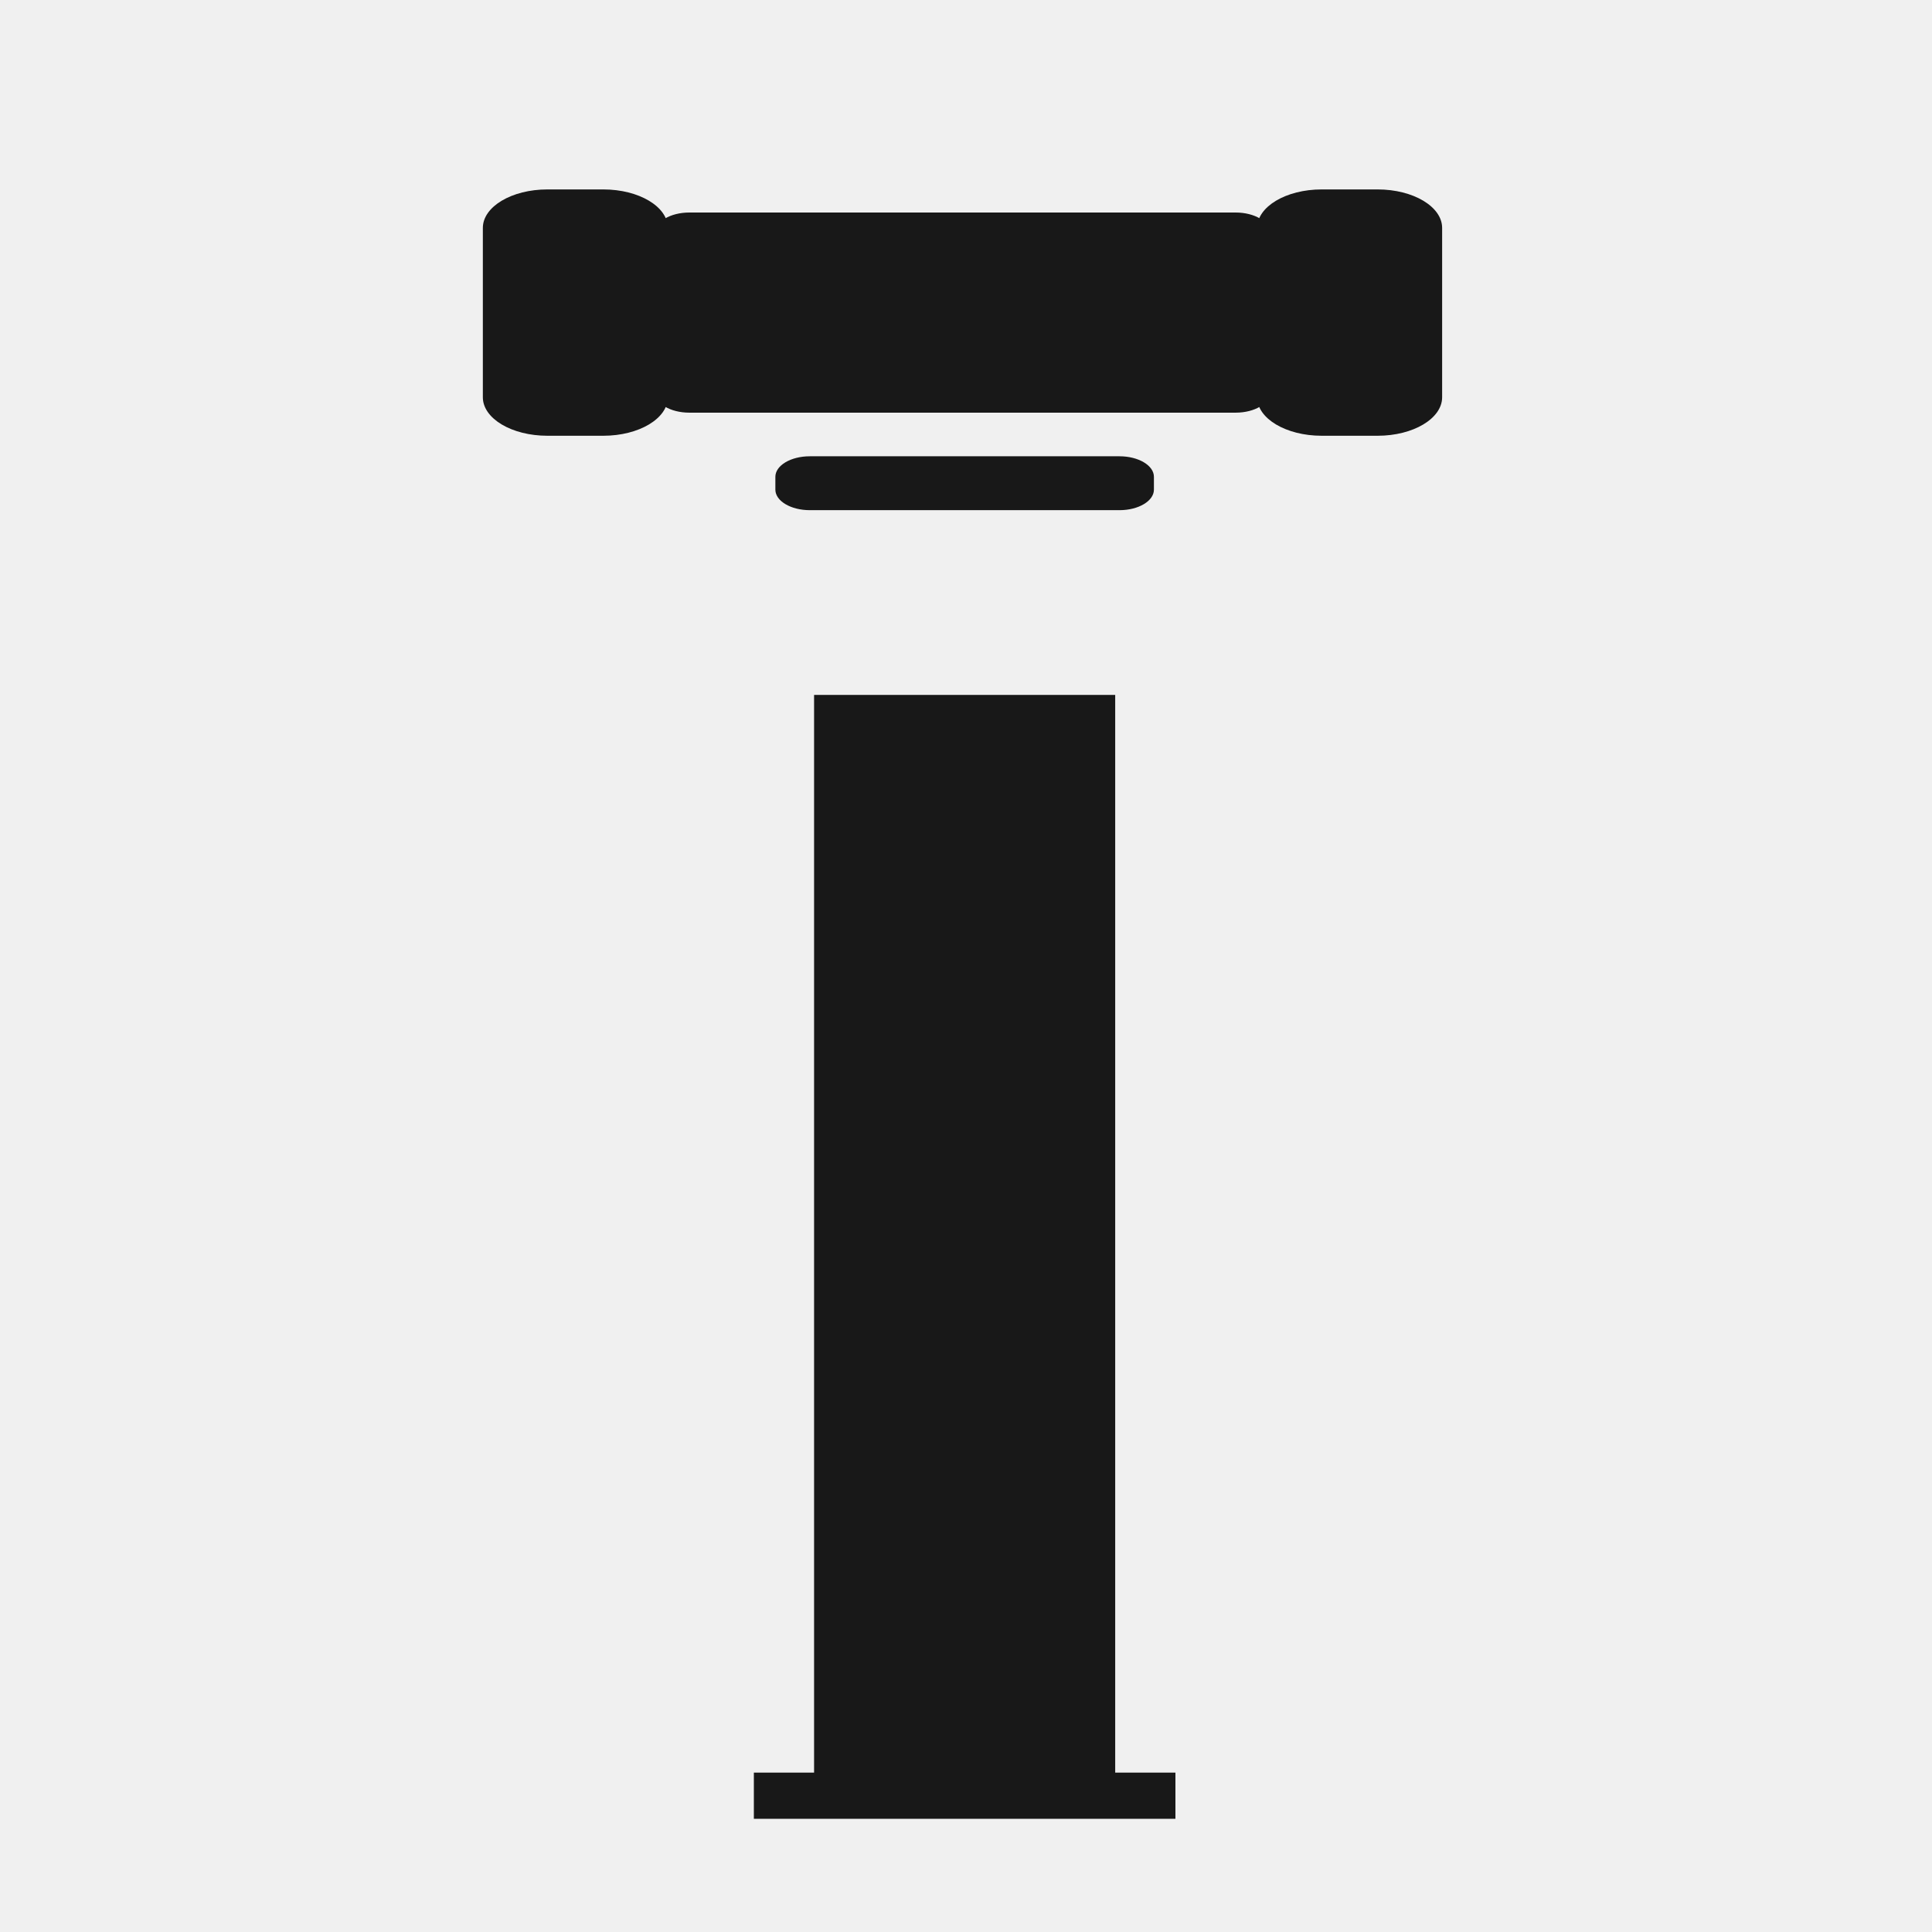
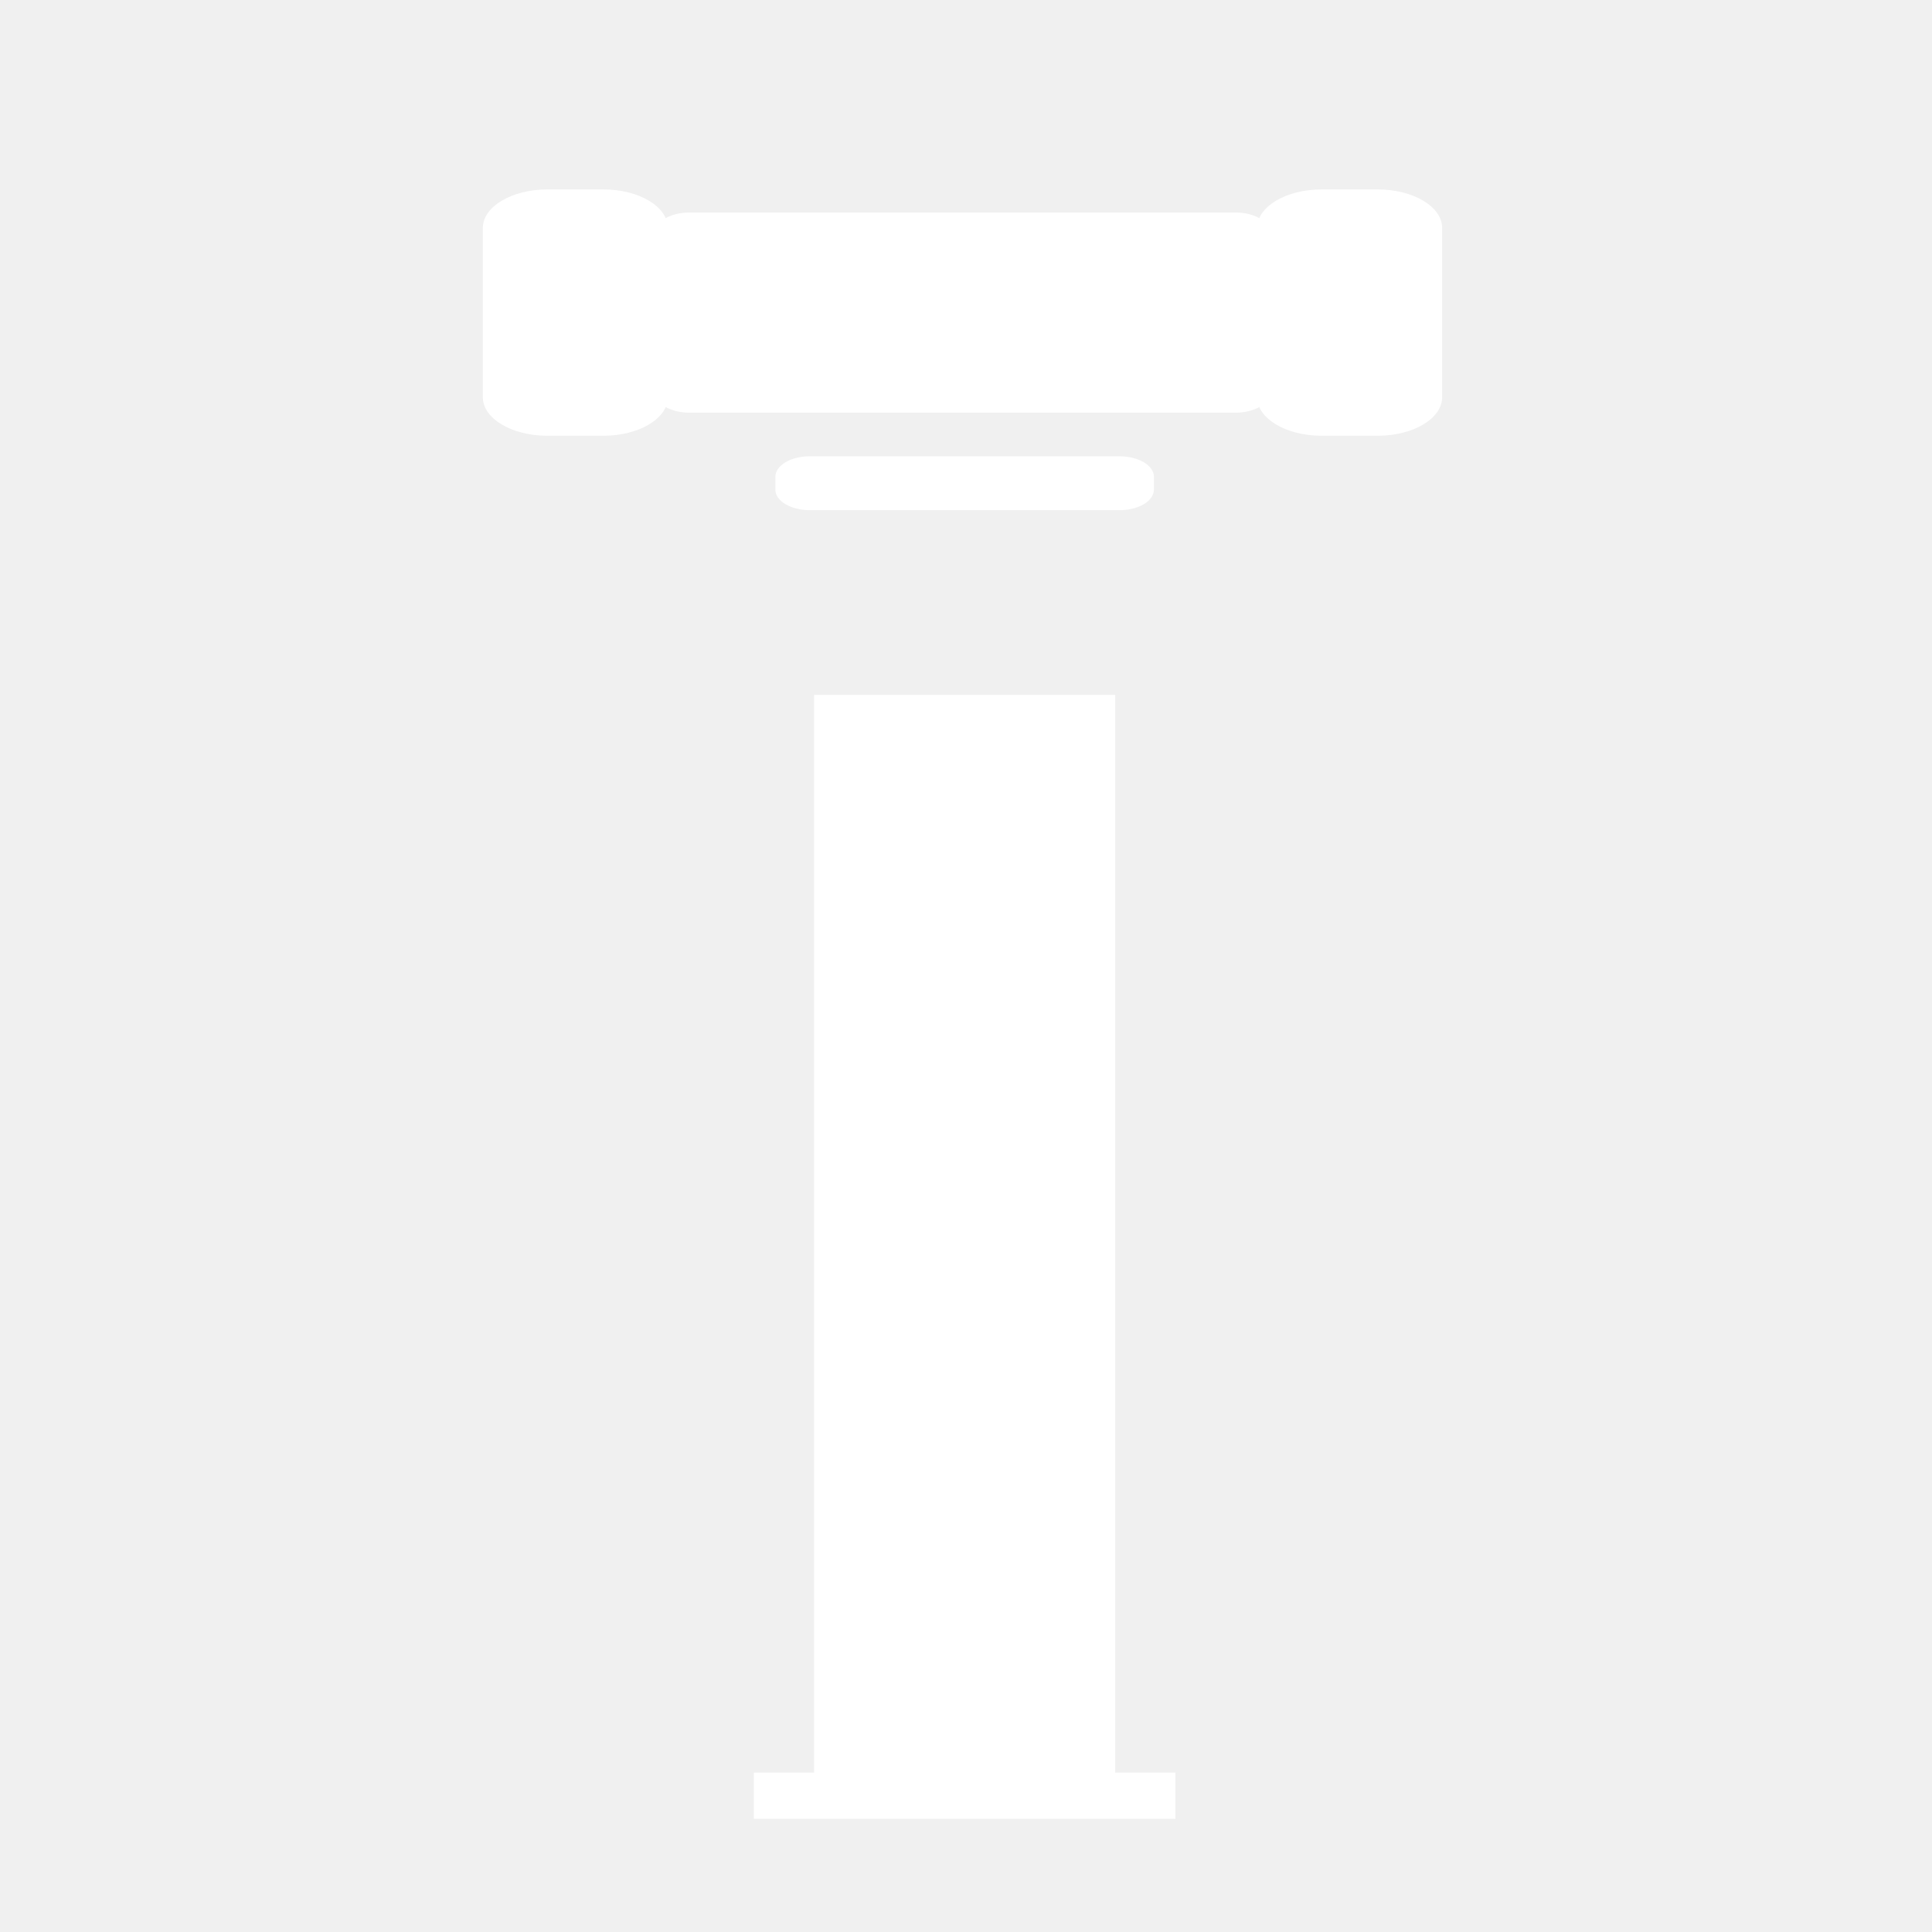
<svg xmlns="http://www.w3.org/2000/svg" width="512" height="512" viewBox="0 0 512 512">
-   <g fill="#181818" transform="translate(112,482) scale(1.14,-0.68)">
+   <g fill="#FFFFFF" transform="translate(112,482) scale(1.14,-0.68)">
    <path d="M77 0H175V18H161V438H91V18H77Z" />
    <rect x="82" y="510" width="88" height="21" rx="8" />
    <rect x="54" y="548" width="143" height="78" rx="8" />
    <rect x="14" y="539" width="43" height="96" rx="15" />
    <rect x="194" y="539" width="43" height="96" rx="15" />
  </g>
</svg>
